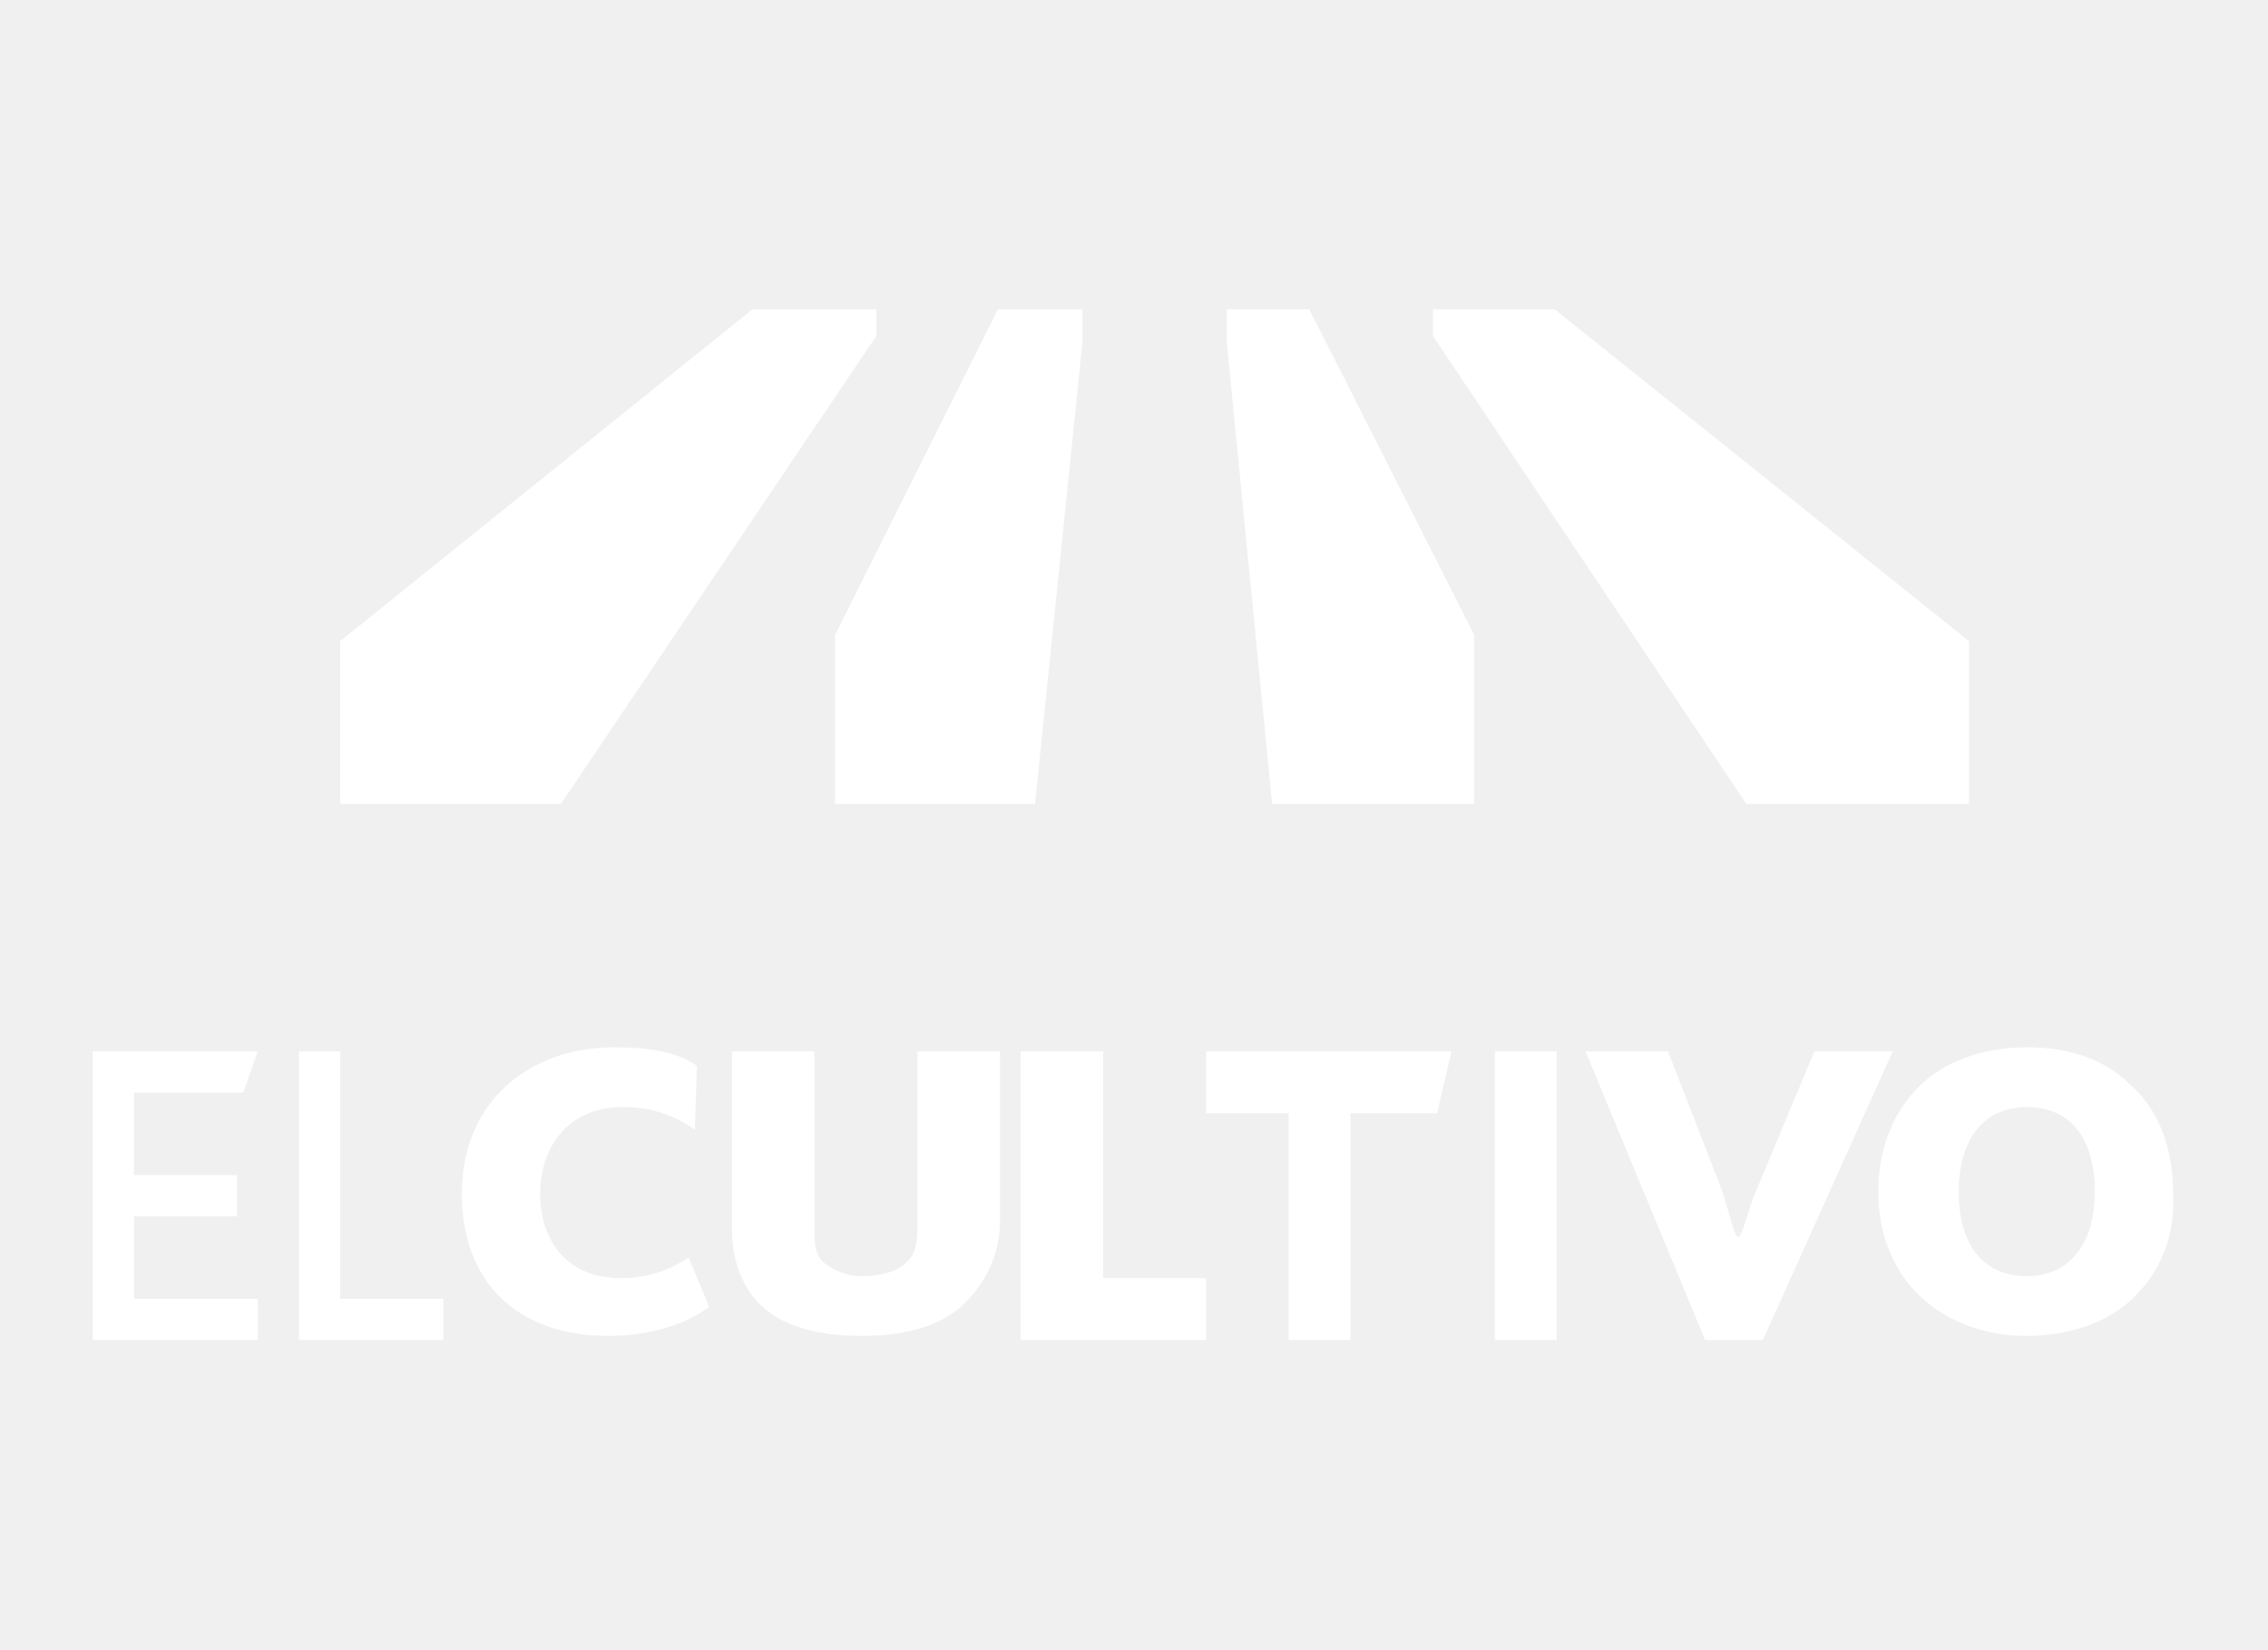
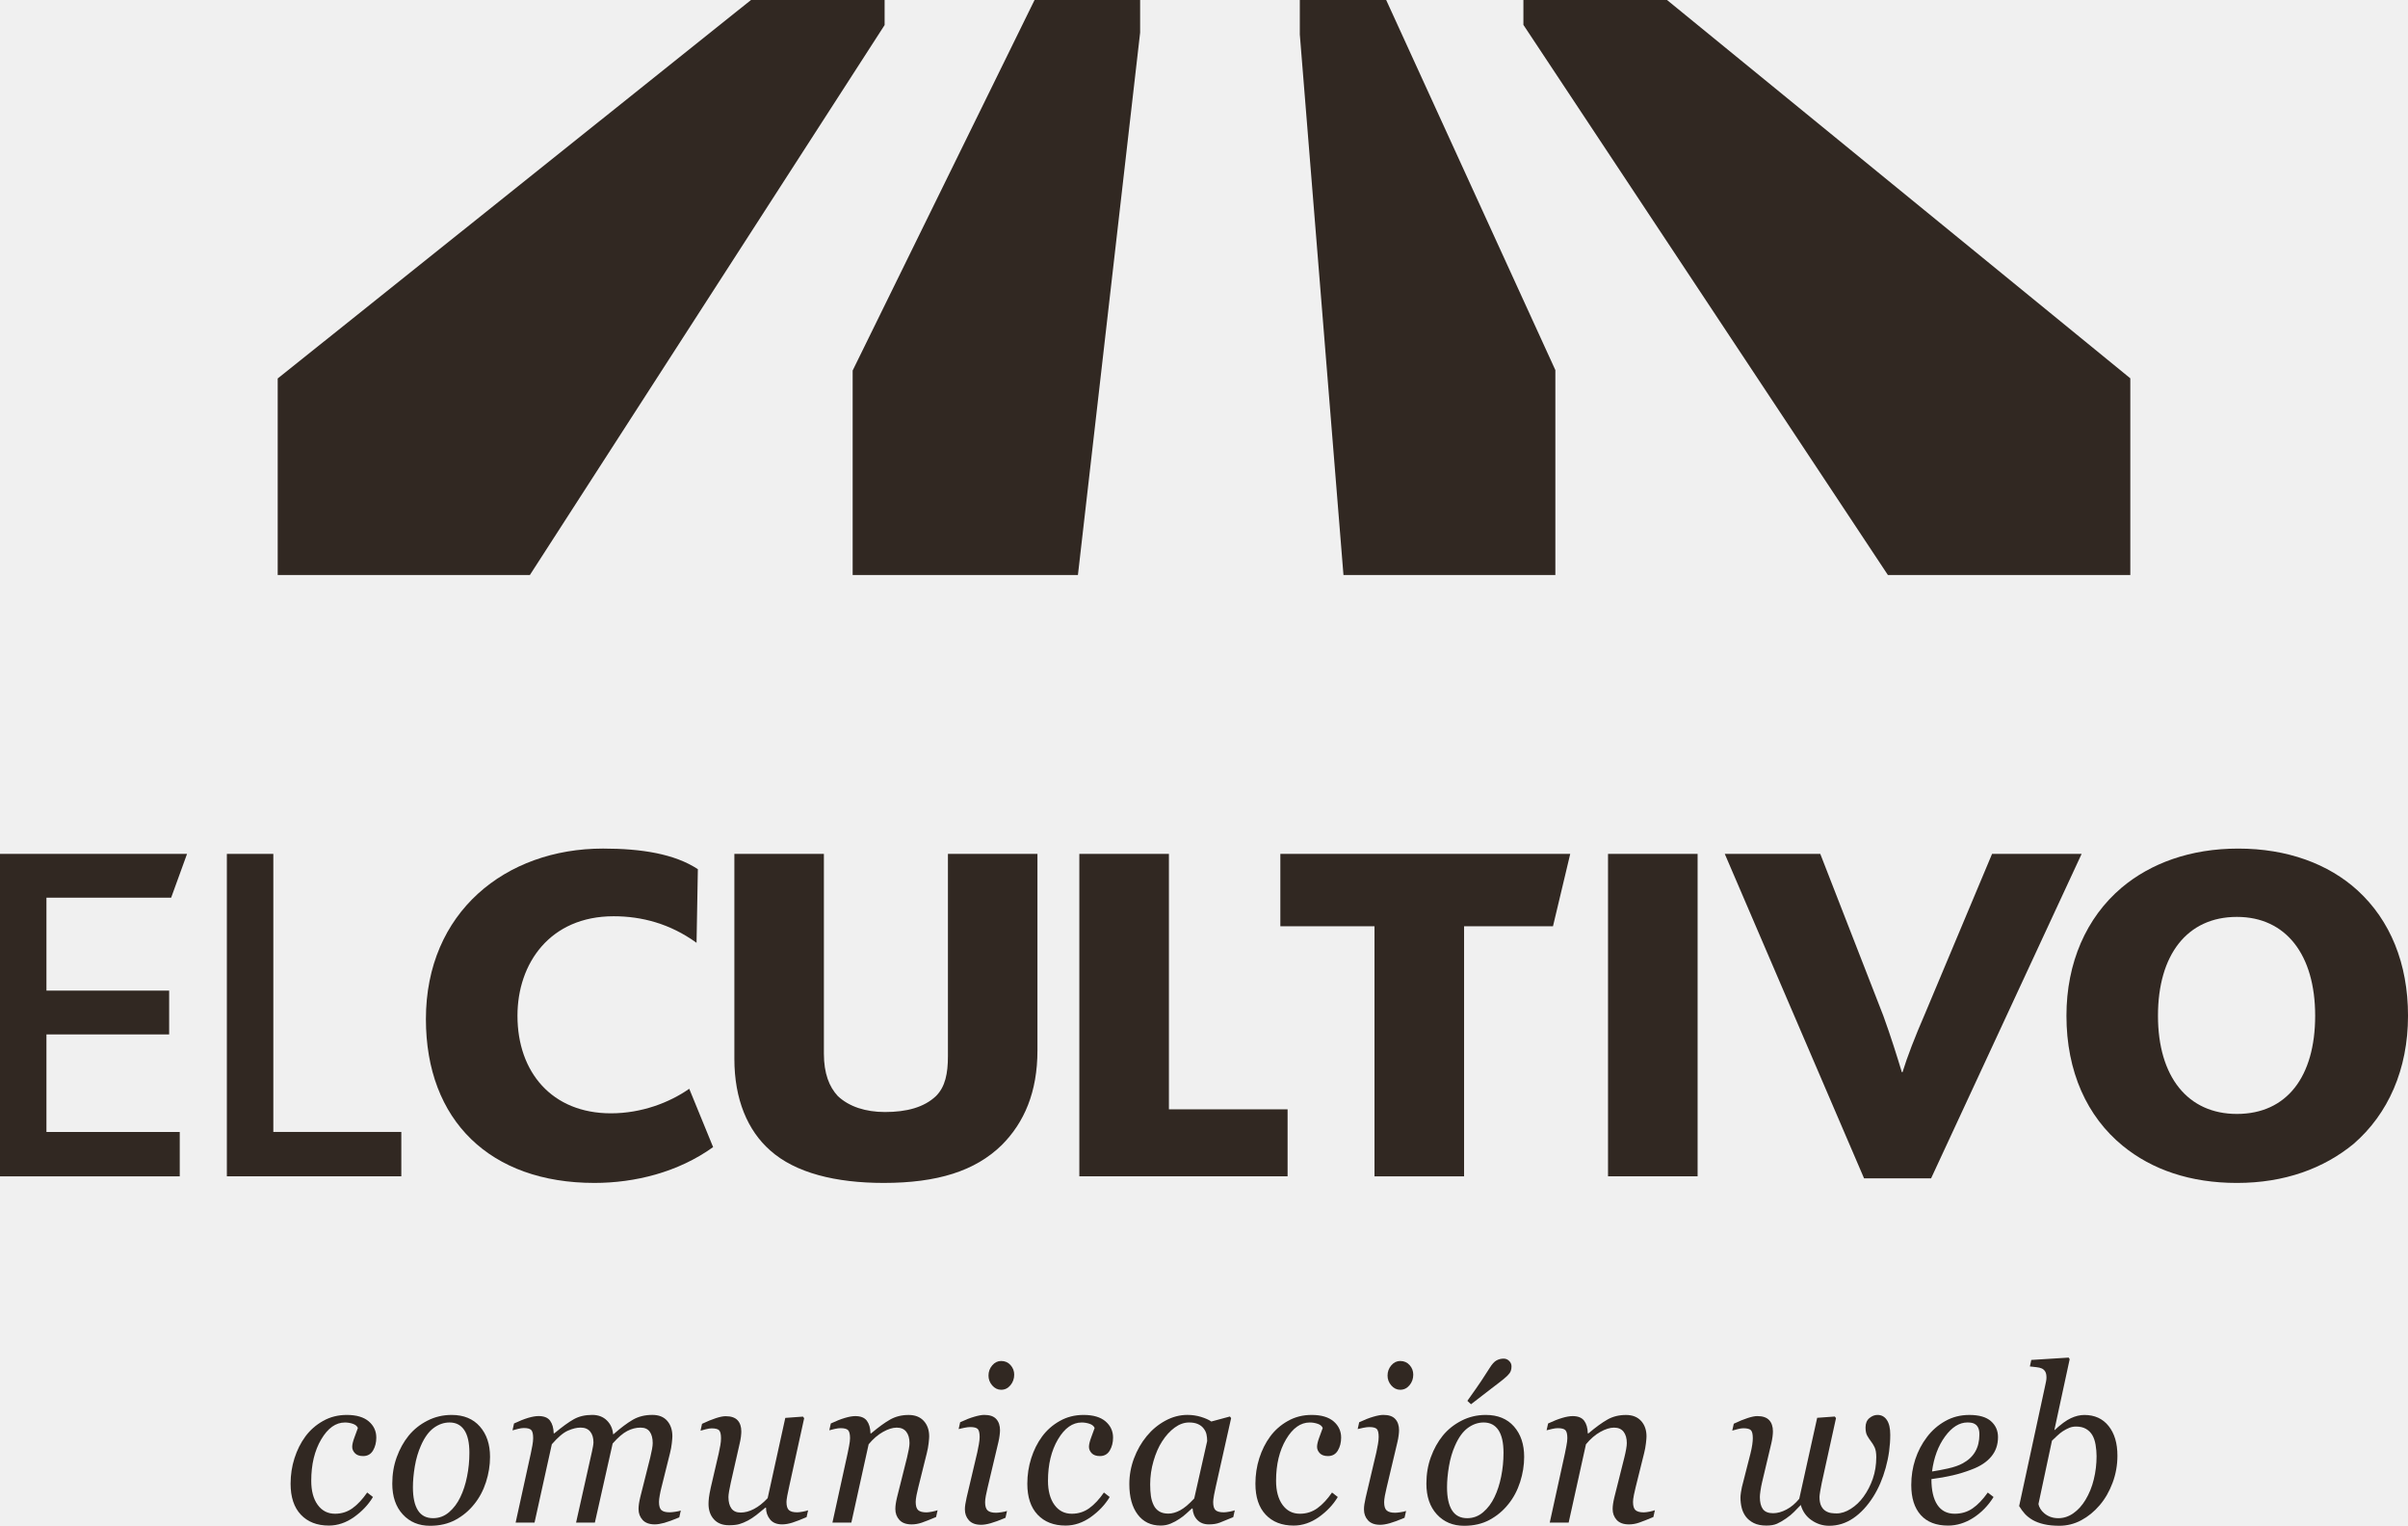
- <svg xmlns="http://www.w3.org/2000/svg" version="1.1" id="" class="menu__logo" x="0px" y="0px" viewBox="0 0 110 80" enable-background="new 0 0 110 80" xml:space="preserve">
+ <svg xmlns="http://www.w3.org/2000/svg" version="1.1" id="Capa_1" x="0px" y="0px" viewBox="0 0 158.091 100.151" enable-background="new 0 0 158.091 100.151" xml:space="preserve">
  <g>
    <g>
-       <polygon fill="#FFFFFF" points="42.5,15 36.5,15 16.5,31.1 16.5,39 27.2,39 42.5,16.3   " />
-       <polygon fill="#FFFFFF" points="52.5,15 48.4,15 40.5,30.8 40.5,39 50.2,39 52.5,16.6   " />
-       <polygon fill="#FFFFFF" points="11.8,53 6.5,53 6.5,57 11.5,57 11.5,59 6.5,59 6.5,63 12.5,63 12.5,65 4.5,65 4.5,51 12.5,51    " />
-       <polygon fill="#FFFFFF" points="14.5,65 14.5,51 16.5,51 16.5,63 21.5,63 21.5,65   " />
+       <path fill="#312822" d="M11.236,58.924H3.049v6.1h8.056v2.874H3.049v6.403h8.752v2.913H0V56.049h12.28L11.236,58.924z" />
+       <path fill="#312822" d="M14.894,77.213V56.049h3.05v18.251h8.403v2.913H14.894z" />
+       <path fill="#312822" d="M39.023,77.647c-6.837,0-11.061-4.09-11.061-10.753c0-7.012,5.225-11.194,11.627-11.194    c2.526,0,4.703,0.349,6.227,1.353l-0.086,4.834c-1.744-1.265-3.615-1.744-5.443-1.744c-4.182,0-6.314,3.093-6.314,6.53    c0,3.706,2.264,6.405,6.137,6.405c2.004,0,3.834-0.698,5.14-1.611l1.568,3.829C44.509,76.953,41.677,77.647,39.023,77.647z" />
+       <path fill="#312822" d="M65.763,75.166c-1.744,1.702-4.225,2.481-7.751,2.481c-3.135,0-5.793-0.652-7.446-2.132    c-1.482-1.304-2.353-3.355-2.353-6.007V56.049h5.877v13.11c0,1.303,0.349,2.178,0.915,2.787c0.74,0.697,1.829,1.047,3.092,1.047    c1.435,0,2.57-0.307,3.352-1.047c0.61-0.609,0.785-1.484,0.785-2.614V56.049h5.877v12.892    C68.113,71.685,67.242,73.687,65.763,75.166z" />
+       <path fill="#312822" d="M70.861,77.213V56.049h5.881v16.767h7.791v4.397H70.861z" />
+       <path fill="#312822" d="M101.957,60.799H96.12v16.415h-5.881V60.799h-6.181v-4.749h19.031L101.957,60.799z" />
+       <path fill="#312822" d="M105.571,77.213V56.049h5.881v21.164H105.571z" />
+       <path fill="#312822" d="M126.78,77.348h-4.399l-9.145-21.298h6.27l4.138,10.623c0.479,1.313,0.914,2.702,1.217,3.706h0.044    c0.307-1.004,0.831-2.354,1.437-3.746l4.442-10.584h5.88L126.78,77.348z" />
+       <path fill="#312822" d="M154.522,75.082c-1.959,1.611-4.527,2.566-7.664,2.566c-3.05,0-5.574-0.867-7.492-2.435    c-2.351-1.917-3.699-4.877-3.699-8.54c0-3.482,1.307-6.441,3.615-8.4c1.916-1.614,4.527-2.572,7.663-2.572    c3.223,0,5.925,1.004,7.839,2.748c2.135,1.955,3.308,4.788,3.308,8.224C158.091,70.202,156.786,73.12,154.522,75.082z     M146.858,60.185c-3.266,0-5.182,2.488-5.182,6.487c0,4.009,1.96,6.447,5.182,6.447c3.268,0,5.138-2.438,5.138-6.447    C151.996,62.673,150.081,60.185,146.858,60.185z" />
    </g>
    <g>
-       <g>
-         <path fill="#FFFFFF" d="M29.5,64.8c-4.4,0-7.1-2.6-7.1-6.9c0-4.5,3.3-7.1,7.4-7.1c1.6,0,3,0.2,4,0.9l-0.1,3.1     c-1.1-0.8-2.3-1.1-3.5-1.1c-2.7,0-4,2-4,4.2c0,2.4,1.4,4.1,3.9,4.1c1.3,0,2.4-0.4,3.3-1l1,2.4C33,64.4,31.2,64.8,29.5,64.8" />
-         <path fill="#FFFFFF" d="M46.8,63.2c-1.1,1.1-2.8,1.6-5,1.6c-2,0-3.7-0.4-4.8-1.4c-0.9-0.8-1.5-2.1-1.5-3.8V51h4v8.4     c0,0.8,0,1.4,0.4,1.8c0.5,0.4,1.1,0.7,1.9,0.7c0.9,0,1.7-0.2,2.2-0.7c0.4-0.4,0.5-0.9,0.5-1.7V51h4v8.2     C48.5,61,47.7,62.3,46.8,63.2" />
-         <polygon fill="#FFFFFF" points="49.5,65 49.5,51 53.5,51 53.5,62 58.5,62 58.5,65    " />
-         <polygon fill="#FFFFFF" points="69.7,54 65.5,54 65.5,65 62.5,65 62.5,54 58.5,54 58.5,51 70.4,51    " />
-         <rect x="72.5" y="51" fill="#FFFFFF" width="3" height="14" />
-         <path fill="#FFFFFF" d="M85.5,65h-2.8l-5.8-14h4l2.6,6.7c0.3,0.8,0.6,2.3,0.8,2.3h0c0.2,0,0.5-1.4,0.9-2.3l2.8-6.7h3.8L85.5,65z" />
-         <path fill="#FFFFFF" d="M98.3,53.7c-2.1,0-3.3,1.6-3.3,4.1c0,2.6,1.2,4.1,3.3,4.1c2.1,0,3.3-1.6,3.3-4.1     C101.6,55.2,100.4,53.7,98.3,53.7 M103.2,63.2c-1.2,1-2.9,1.6-4.9,1.6c-1.9,0-3.6-0.6-4.8-1.6c-1.5-1.2-2.4-3.1-2.4-5.4     c0-2.2,0.8-4.1,2.3-5.4c1.2-1,2.9-1.6,4.9-1.6c2.1,0,3.8,0.6,5,1.8c1.4,1.2,2.1,3.1,2.1,5.3C105.5,60.1,104.7,61.9,103.2,63.2" />
-         <polygon fill="#FFFFFF" points="69.5,15 75.4,15 95.5,31.1 95.5,39 84.7,39 69.5,16.3    " />
-         <polygon fill="#FFFFFF" points="59.5,15 63.5,15 71.5,30.8 71.5,39 61.7,39 59.5,16.6    " />
-       </g>
+       <polygon fill="#312822" points="58.077,0 49.304,0 18.232,24.843 18.232,37.745 34.787,37.745 58.077,1.645   " />
+       <polygon fill="#312822" points="74.852,0 67.921,0 55.979,24.321 55.979,37.745 70.768,37.745 74.852,2.142   " />
+       <polygon fill="#312822" points="102.113,37.745 102.113,24.293 91.006,0 85.336,0 85.336,2.262 88.202,37.745   " />
+       <polygon fill="#312822" points="139.86,37.745 139.86,24.833 109.444,0 100.015,0 100.015,1.632 123.946,37.745   " />
+     </g>
+     <g>
+       <path fill="#312822" d="M21.59,100.138c-0.776,0-1.388-0.239-1.838-0.715c-0.449-0.476-0.674-1.153-0.674-2.03    c0-0.584,0.085-1.142,0.256-1.678c0.171-0.534,0.409-1.009,0.714-1.424c0.306-0.416,0.692-0.756,1.159-1.019    c0.467-0.264,0.987-0.396,1.558-0.396c0.633,0,1.115,0.141,1.445,0.423c0.33,0.282,0.495,0.638,0.495,1.066    c0,0.322-0.072,0.605-0.216,0.847c-0.144,0.242-0.36,0.364-0.648,0.364c-0.239,0-0.419-0.063-0.538-0.188    c-0.12-0.126-0.18-0.265-0.18-0.419c0-0.149,0.048-0.351,0.144-0.61c0.095-0.258,0.172-0.466,0.229-0.625    c-0.049-0.124-0.158-0.216-0.326-0.274c-0.168-0.058-0.343-0.088-0.524-0.088c-0.603,0-1.122,0.37-1.558,1.109    c-0.436,0.739-0.654,1.646-0.654,2.718c0,0.662,0.14,1.189,0.422,1.578c0.282,0.39,0.662,0.585,1.141,0.585    c0.431,0,0.813-0.122,1.148-0.365c0.335-0.242,0.655-0.585,0.962-1.028l0.379,0.294c-0.306,0.508-0.721,0.947-1.245,1.319    C22.715,99.952,22.165,100.138,21.59,100.138z" />
+       <path fill="#312822" d="M32.172,95.628c0,0.551-0.088,1.102-0.265,1.653c-0.177,0.551-0.434,1.034-0.771,1.45    c-0.341,0.43-0.752,0.773-1.233,1.032c-0.481,0.26-1.037,0.389-1.671,0.389c-0.736,0-1.332-0.249-1.791-0.749    c-0.458-0.499-0.687-1.172-0.687-2.017c0-0.62,0.097-1.2,0.292-1.736c0.195-0.538,0.456-1.008,0.784-1.415    c0.333-0.407,0.743-0.735,1.233-0.984c0.489-0.25,1.02-0.375,1.591-0.375c0.788,0,1.405,0.253,1.85,0.759    C31.95,94.141,32.172,94.806,32.172,95.628z M30.817,95.361c0-0.663-0.112-1.16-0.336-1.492c-0.224-0.332-0.545-0.498-0.966-0.498    c-0.368,0-0.715,0.12-1.04,0.358c-0.326,0.238-0.606,0.625-0.841,1.162c-0.182,0.407-0.315,0.858-0.399,1.355    c-0.084,0.498-0.126,0.956-0.126,1.376c0,0.669,0.11,1.174,0.329,1.517c0.219,0.344,0.55,0.514,0.993,0.514    c0.394,0,0.744-0.13,1.05-0.392c0.305-0.261,0.553-0.593,0.744-0.994c0.191-0.392,0.337-0.842,0.438-1.349    C30.766,96.413,30.817,95.893,30.817,95.361z" />
+       <path fill="#312822" d="M44.696,99.151l-0.1,0.448c-0.409,0.172-0.736,0.292-0.98,0.36c-0.245,0.067-0.453,0.101-0.627,0.101    c-0.355,0-0.622-0.097-0.8-0.291c-0.177-0.194-0.267-0.433-0.267-0.718c0-0.102,0.009-0.216,0.026-0.339    c0.018-0.123,0.047-0.27,0.087-0.437l0.657-2.613c0.049-0.2,0.088-0.382,0.117-0.546c0.029-0.163,0.043-0.294,0.043-0.392    c0-0.313-0.064-0.561-0.192-0.743c-0.128-0.182-0.33-0.273-0.608-0.273c-0.295,0-0.585,0.074-0.869,0.221    c-0.284,0.146-0.605,0.421-0.961,0.823l-1.167,5.19h-1.234l1.047-4.679c0.023-0.102,0.043-0.212,0.064-0.326    c0.02-0.115,0.03-0.199,0.03-0.256c0-0.304-0.072-0.542-0.215-0.714c-0.143-0.173-0.353-0.26-0.63-0.26    c-0.251,0-0.528,0.067-0.832,0.201c-0.304,0.132-0.655,0.431-1.056,0.893l-1.135,5.14h-1.241l0.996-4.539    c0.036-0.164,0.071-0.338,0.104-0.526c0.033-0.186,0.05-0.346,0.05-0.476c0-0.271-0.042-0.449-0.127-0.535    c-0.084-0.087-0.249-0.13-0.494-0.13c-0.098,0-0.224,0.02-0.378,0.058c-0.153,0.039-0.273,0.071-0.357,0.095l0.1-0.451    c0.347-0.164,0.654-0.286,0.922-0.367c0.267-0.079,0.496-0.12,0.688-0.12c0.356,0,0.609,0.101,0.758,0.305    c0.149,0.203,0.228,0.479,0.237,0.83h0.04c0.522-0.434,0.951-0.745,1.287-0.931c0.336-0.187,0.737-0.28,1.201-0.28    c0.394,0,0.713,0.12,0.959,0.36c0.245,0.24,0.383,0.543,0.414,0.907h0.026c0.473-0.415,0.892-0.73,1.261-0.945    c0.368-0.215,0.798-0.322,1.287-0.322c0.424,0,0.749,0.129,0.976,0.388c0.227,0.26,0.34,0.599,0.34,1.019    c0,0.085-0.012,0.234-0.036,0.448c-0.024,0.215-0.063,0.427-0.116,0.638l-0.56,2.247c-0.04,0.15-0.078,0.322-0.113,0.516    c-0.036,0.194-0.054,0.345-0.054,0.452c0,0.267,0.053,0.447,0.16,0.543c0.107,0.096,0.286,0.143,0.539,0.143    c0.084,0,0.207-0.011,0.366-0.035C44.49,99.211,44.611,99.184,44.696,99.151z" />
+       <path fill="#312822" d="M50.29,98.962h-0.04c-0.204,0.172-0.399,0.332-0.584,0.476c-0.186,0.144-0.37,0.265-0.551,0.364    c-0.213,0.112-0.405,0.192-0.578,0.241c-0.173,0.049-0.399,0.073-0.678,0.073c-0.426,0-0.756-0.129-0.99-0.388    c-0.235-0.259-0.353-0.598-0.353-1.018c0-0.112,0.009-0.245,0.026-0.399c0.018-0.154,0.06-0.382,0.126-0.685l0.516-2.218    c0.044-0.206,0.08-0.388,0.109-0.546c0.029-0.159,0.043-0.31,0.043-0.455c0-0.261-0.041-0.435-0.122-0.521    c-0.082-0.086-0.249-0.129-0.501-0.129c-0.097,0-0.221,0.019-0.371,0.058c-0.15,0.039-0.267,0.071-0.351,0.095l0.1-0.451    c0.346-0.164,0.65-0.289,0.913-0.373c0.264-0.085,0.475-0.127,0.635-0.127c0.355,0,0.615,0.087,0.781,0.262    c0.166,0.175,0.249,0.423,0.249,0.745c0,0.085-0.009,0.198-0.026,0.343c-0.018,0.145-0.044,0.29-0.08,0.434l-0.587,2.589    c-0.044,0.196-0.08,0.379-0.109,0.549c-0.029,0.171-0.043,0.301-0.043,0.389c0,0.313,0.064,0.56,0.193,0.741    c0.128,0.182,0.332,0.273,0.61,0.273c0.283,0,0.574-0.078,0.873-0.235c0.299-0.156,0.599-0.392,0.899-0.711l1.157-5.267    l1.159-0.085l0.08,0.105l-0.988,4.506c-0.044,0.192-0.084,0.384-0.12,0.577c-0.035,0.194-0.053,0.331-0.053,0.41    c0,0.265,0.055,0.446,0.163,0.542c0.108,0.096,0.289,0.143,0.541,0.143c0.084,0,0.203-0.014,0.358-0.042    c0.154-0.028,0.273-0.058,0.358-0.091l-0.1,0.448c-0.367,0.159-0.675,0.278-0.92,0.357c-0.246,0.079-0.473,0.119-0.681,0.119    c-0.359,0-0.626-0.11-0.8-0.329C50.377,99.512,50.29,99.255,50.29,98.962z" />
+       <path fill="#312822" d="M61.556,99.13l-0.1,0.447c-0.4,0.169-0.712,0.291-0.934,0.368c-0.222,0.077-0.446,0.116-0.673,0.116    c-0.356,0-0.622-0.097-0.8-0.291c-0.178-0.194-0.267-0.433-0.267-0.718c0-0.102,0.009-0.216,0.026-0.339    c0.018-0.123,0.046-0.27,0.087-0.437l0.656-2.613c0.049-0.2,0.088-0.382,0.117-0.546c0.029-0.163,0.044-0.294,0.044-0.392    c0-0.313-0.071-0.561-0.212-0.743c-0.141-0.182-0.349-0.273-0.627-0.273c-0.268,0-0.568,0.094-0.902,0.281    c-0.334,0.186-0.648,0.457-0.943,0.813l-1.135,5.14h-1.242l0.996-4.539c0.023-0.112,0.055-0.274,0.097-0.487    c0.042-0.213,0.063-0.385,0.063-0.514c0-0.262-0.042-0.437-0.127-0.526c-0.084-0.089-0.253-0.133-0.507-0.133    c-0.098,0-0.223,0.018-0.374,0.052c-0.152,0.035-0.269,0.065-0.354,0.088l0.1-0.447c0.347-0.164,0.654-0.285,0.922-0.364    c0.267-0.08,0.496-0.12,0.687-0.12c0.352,0,0.604,0.101,0.755,0.302c0.152,0.201,0.232,0.478,0.24,0.833h0.041    c0.485-0.411,0.904-0.715,1.257-0.913c0.354-0.198,0.755-0.297,1.205-0.297c0.424,0,0.755,0.129,0.993,0.388    c0.239,0.26,0.358,0.599,0.358,1.019c0,0.085-0.012,0.234-0.036,0.448c-0.025,0.215-0.063,0.427-0.117,0.638l-0.559,2.247    c-0.04,0.15-0.079,0.322-0.117,0.516c-0.037,0.194-0.056,0.345-0.056,0.452c0,0.267,0.055,0.447,0.166,0.543    c0.11,0.096,0.292,0.143,0.545,0.143c0.084,0,0.205-0.015,0.362-0.045C61.351,99.194,61.472,99.163,61.556,99.13z" />
+       <path fill="#312822" d="M66.113,99.178l-0.1,0.448c-0.408,0.173-0.733,0.293-0.977,0.36c-0.244,0.068-0.452,0.101-0.625,0.101    c-0.354,0-0.62-0.097-0.797-0.291c-0.177-0.194-0.267-0.433-0.267-0.717c0-0.108,0.009-0.22,0.028-0.336    c0.018-0.117,0.046-0.264,0.086-0.442l0.702-2.977c0.036-0.163,0.07-0.338,0.103-0.525c0.034-0.186,0.05-0.346,0.05-0.476    c0-0.262-0.041-0.436-0.123-0.522c-0.082-0.086-0.248-0.129-0.5-0.129c-0.098,0-0.227,0.015-0.388,0.048    c-0.162,0.033-0.284,0.061-0.368,0.084l0.099-0.447c0.345-0.164,0.655-0.285,0.93-0.364c0.274-0.08,0.491-0.119,0.651-0.119    c0.363,0,0.626,0.09,0.79,0.273c0.164,0.182,0.246,0.426,0.246,0.735c0,0.084-0.009,0.198-0.027,0.343    c-0.018,0.145-0.044,0.29-0.079,0.435l-0.706,2.977c-0.044,0.182-0.083,0.36-0.116,0.535c-0.033,0.175-0.05,0.319-0.05,0.431    c0,0.267,0.056,0.448,0.169,0.546c0.112,0.098,0.295,0.148,0.546,0.148c0.084,0,0.203-0.012,0.361-0.035    C65.908,99.239,66.029,99.211,66.113,99.178z M66.585,90.231c0,0.266-0.083,0.498-0.246,0.696    c-0.164,0.198-0.368,0.297-0.611,0.297c-0.226,0-0.421-0.095-0.585-0.283c-0.164-0.189-0.246-0.405-0.246-0.648    c0-0.257,0.082-0.48,0.246-0.672c0.164-0.191,0.359-0.286,0.585-0.286c0.252,0,0.458,0.09,0.617,0.27    C66.505,89.784,66.585,89.993,66.585,90.231z" />
+       <path fill="#312822" d="M69.958,100.138c-0.775,0-1.388-0.239-1.837-0.715c-0.45-0.476-0.675-1.153-0.675-2.03    c0-0.584,0.086-1.142,0.257-1.678c0.17-0.534,0.408-1.009,0.714-1.424c0.306-0.416,0.692-0.756,1.16-1.019    c0.468-0.264,0.987-0.396,1.558-0.396c0.633,0,1.115,0.141,1.445,0.423c0.329,0.282,0.495,0.638,0.495,1.066    c0,0.322-0.073,0.605-0.216,0.847c-0.144,0.242-0.36,0.364-0.648,0.364c-0.239,0-0.419-0.063-0.539-0.188    c-0.119-0.126-0.179-0.265-0.179-0.419c0-0.149,0.048-0.351,0.144-0.61c0.096-0.258,0.172-0.466,0.228-0.625    c-0.049-0.124-0.157-0.216-0.325-0.274c-0.169-0.058-0.344-0.088-0.525-0.088c-0.602,0-1.122,0.37-1.558,1.109    c-0.436,0.739-0.654,1.646-0.654,2.718c0,0.662,0.141,1.189,0.422,1.578c0.281,0.39,0.662,0.585,1.141,0.585    c0.43,0,0.813-0.122,1.148-0.365c0.335-0.242,0.655-0.585,0.961-1.028l0.38,0.294c-0.306,0.508-0.721,0.947-1.246,1.319    C71.085,99.952,70.534,100.138,69.958,100.138z" />
+       <path fill="#312822" d="M78.297,99.017H78.25c-0.098,0.084-0.213,0.189-0.349,0.318c-0.135,0.128-0.293,0.251-0.474,0.368    c-0.172,0.117-0.361,0.218-0.564,0.304c-0.203,0.086-0.425,0.13-0.663,0.13c-0.642,0-1.145-0.243-1.51-0.728    c-0.365-0.486-0.547-1.149-0.547-1.99c0-0.578,0.101-1.141,0.305-1.688c0.204-0.545,0.485-1.037,0.843-1.471    c0.342-0.415,0.746-0.75,1.215-1.005c0.47-0.255,0.952-0.381,1.448-0.381c0.314,0,0.613,0.044,0.899,0.132    c0.286,0.089,0.51,0.189,0.674,0.302l1.22-0.329l0.08,0.105l-1.012,4.518c-0.036,0.144-0.073,0.321-0.11,0.529    c-0.037,0.208-0.057,0.361-0.057,0.458c0,0.267,0.053,0.446,0.16,0.54c0.106,0.094,0.286,0.14,0.539,0.14    c0.084,0,0.204-0.014,0.36-0.042c0.155-0.028,0.275-0.058,0.36-0.091l-0.1,0.448c-0.4,0.169-0.697,0.29-0.892,0.364    c-0.195,0.075-0.433,0.112-0.712,0.112c-0.319,0-0.572-0.098-0.759-0.294C78.416,99.57,78.314,99.32,78.297,99.017z     M79.254,94.591c0-0.154-0.015-0.301-0.046-0.442c-0.031-0.14-0.096-0.271-0.193-0.392c-0.089-0.117-0.211-0.209-0.366-0.28    c-0.155-0.071-0.35-0.106-0.584-0.106c-0.324,0-0.639,0.112-0.945,0.337c-0.306,0.224-0.581,0.524-0.824,0.903    c-0.23,0.355-0.419,0.784-0.565,1.289c-0.146,0.505-0.219,1.016-0.219,1.533c0,0.285,0.015,0.538,0.046,0.757    c0.031,0.219,0.091,0.42,0.18,0.603c0.084,0.177,0.205,0.315,0.365,0.413c0.159,0.098,0.36,0.147,0.603,0.147    c0.248,0,0.507-0.073,0.779-0.22c0.272-0.146,0.578-0.405,0.919-0.774L79.254,94.591z" />
+       <path fill="#312822" d="M84.932,100.138c-0.775,0-1.388-0.239-1.837-0.715c-0.449-0.476-0.674-1.153-0.674-2.03    c0-0.584,0.085-1.142,0.255-1.678c0.171-0.534,0.409-1.009,0.714-1.424c0.307-0.416,0.693-0.756,1.161-1.019    c0.467-0.264,0.986-0.396,1.557-0.396c0.634,0,1.115,0.141,1.446,0.423c0.329,0.282,0.495,0.638,0.495,1.066    c0,0.322-0.072,0.605-0.216,0.847c-0.144,0.242-0.36,0.364-0.648,0.364c-0.239,0-0.419-0.063-0.538-0.188    c-0.12-0.126-0.179-0.265-0.179-0.419c0-0.149,0.047-0.351,0.143-0.61c0.096-0.258,0.172-0.466,0.229-0.625    c-0.049-0.124-0.157-0.216-0.326-0.274c-0.169-0.058-0.344-0.088-0.525-0.088c-0.603,0-1.122,0.37-1.558,1.109    c-0.436,0.739-0.654,1.646-0.654,2.718c0,0.662,0.141,1.189,0.423,1.578c0.281,0.39,0.662,0.585,1.141,0.585    c0.43,0,0.813-0.122,1.148-0.365c0.335-0.242,0.655-0.585,0.962-1.028l0.378,0.294c-0.305,0.508-0.72,0.947-1.245,1.319    C86.058,99.952,85.508,100.138,84.932,100.138z" />
+       <path fill="#312822" d="M92.312,99.178l-0.1,0.448c-0.408,0.173-0.733,0.293-0.976,0.36c-0.244,0.068-0.452,0.101-0.625,0.101    c-0.355,0-0.62-0.097-0.798-0.291c-0.177-0.194-0.265-0.433-0.265-0.717c0-0.108,0.009-0.22,0.026-0.336    c0.018-0.117,0.047-0.264,0.086-0.442l0.702-2.977c0.036-0.163,0.07-0.338,0.103-0.525c0.033-0.186,0.049-0.346,0.049-0.476    c0-0.262-0.04-0.436-0.122-0.522c-0.082-0.086-0.248-0.129-0.501-0.129c-0.097,0-0.226,0.015-0.388,0.048    c-0.161,0.033-0.284,0.061-0.368,0.084l0.099-0.447c0.346-0.164,0.655-0.285,0.93-0.364c0.275-0.08,0.491-0.119,0.651-0.119    c0.364,0,0.627,0.09,0.79,0.273c0.164,0.182,0.246,0.426,0.246,0.735c0,0.084-0.009,0.198-0.027,0.343    c-0.018,0.145-0.045,0.29-0.08,0.435l-0.706,2.977c-0.044,0.182-0.083,0.36-0.116,0.535c-0.033,0.175-0.049,0.319-0.049,0.431    c0,0.267,0.056,0.448,0.169,0.546c0.112,0.098,0.294,0.148,0.546,0.148c0.084,0,0.204-0.012,0.36-0.035    C92.108,99.239,92.229,99.211,92.312,99.178z M92.784,90.231c0,0.266-0.082,0.498-0.246,0.696    c-0.164,0.198-0.368,0.297-0.611,0.297c-0.226,0-0.421-0.095-0.585-0.283c-0.164-0.189-0.246-0.405-0.246-0.648    c0-0.257,0.082-0.48,0.246-0.672c0.164-0.191,0.359-0.286,0.585-0.286c0.252,0,0.458,0.09,0.618,0.27    C92.705,89.784,92.784,89.993,92.784,90.231z" />
+       <path fill="#312822" d="M100.065,95.628c0,0.551-0.089,1.102-0.266,1.653c-0.177,0.551-0.433,1.034-0.771,1.45    c-0.341,0.43-0.752,0.773-1.233,1.032c-0.48,0.26-1.038,0.389-1.671,0.389c-0.735,0-1.332-0.249-1.791-0.749    c-0.458-0.499-0.687-1.172-0.687-2.017c0-0.62,0.097-1.2,0.292-1.736c0.195-0.538,0.456-1.008,0.784-1.415    c0.332-0.407,0.743-0.735,1.233-0.984c0.489-0.25,1.019-0.375,1.591-0.375c0.789,0,1.406,0.253,1.851,0.759    C99.842,94.141,100.065,94.806,100.065,95.628z M98.709,95.361c0-0.663-0.112-1.16-0.335-1.492    c-0.224-0.332-0.546-0.498-0.967-0.498c-0.368,0-0.715,0.12-1.04,0.358c-0.326,0.238-0.606,0.625-0.841,1.162    c-0.182,0.407-0.315,0.858-0.398,1.355c-0.085,0.498-0.127,0.956-0.127,1.376c0,0.669,0.11,1.174,0.329,1.517    c0.22,0.344,0.55,0.514,0.994,0.514c0.394,0,0.744-0.13,1.049-0.392c0.306-0.261,0.554-0.593,0.745-0.994    c0.19-0.392,0.336-0.842,0.438-1.349C98.658,96.413,98.709,95.893,98.709,95.361z M99.234,89.685c0,0.186-0.042,0.337-0.126,0.451    c-0.085,0.115-0.213,0.241-0.386,0.381c-0.208,0.169-0.478,0.376-0.807,0.624c-0.33,0.247-0.776,0.592-1.339,1.034l-0.24-0.224    c0.439-0.616,0.744-1.052,0.914-1.309c0.17-0.256,0.352-0.538,0.548-0.846c0.155-0.251,0.305-0.418,0.449-0.497    c0.144-0.079,0.3-0.119,0.468-0.119c0.146,0,0.269,0.052,0.368,0.154C99.185,89.437,99.234,89.554,99.234,89.685z" />
+       <path fill="#312822" d="M108.648,99.13l-0.1,0.447c-0.4,0.169-0.711,0.291-0.933,0.368c-0.223,0.077-0.447,0.116-0.673,0.116    c-0.356,0-0.623-0.097-0.801-0.291c-0.177-0.194-0.267-0.433-0.267-0.718c0-0.102,0.009-0.216,0.027-0.339    c0.018-0.123,0.047-0.27,0.087-0.437l0.656-2.613c0.05-0.2,0.088-0.382,0.117-0.546c0.029-0.163,0.043-0.294,0.043-0.392    c0-0.313-0.071-0.561-0.21-0.743c-0.141-0.182-0.35-0.273-0.627-0.273c-0.268,0-0.569,0.094-0.903,0.281    c-0.334,0.186-0.648,0.457-0.942,0.813l-1.136,5.14h-1.241l0.996-4.539c0.022-0.112,0.053-0.274,0.096-0.487    c0.042-0.213,0.063-0.385,0.063-0.514c0-0.262-0.042-0.437-0.127-0.526c-0.084-0.089-0.254-0.133-0.507-0.133    c-0.098,0-0.223,0.018-0.375,0.052c-0.151,0.035-0.269,0.065-0.354,0.088l0.1-0.447c0.347-0.164,0.654-0.285,0.922-0.364    c0.268-0.08,0.496-0.12,0.689-0.12c0.351,0,0.603,0.101,0.755,0.302c0.151,0.201,0.231,0.478,0.24,0.833h0.04    c0.485-0.411,0.905-0.715,1.258-0.913c0.353-0.198,0.755-0.297,1.205-0.297c0.424,0,0.755,0.129,0.993,0.388    c0.238,0.26,0.358,0.599,0.358,1.019c0,0.085-0.012,0.234-0.037,0.448c-0.024,0.215-0.063,0.427-0.116,0.638l-0.559,2.247    c-0.04,0.15-0.078,0.322-0.116,0.516c-0.039,0.194-0.057,0.345-0.057,0.452c0,0.267,0.055,0.447,0.166,0.543    c0.111,0.096,0.293,0.143,0.545,0.143c0.085,0,0.205-0.015,0.362-0.045C108.442,99.194,108.564,99.163,108.648,99.13z" />
+       <path fill="#312822" d="M124.1,94.171c0,0.733-0.1,1.459-0.3,2.178c-0.199,0.718-0.472,1.351-0.817,1.897    c-0.385,0.607-0.822,1.076-1.309,1.408c-0.487,0.332-1.016,0.497-1.588,0.497c-0.416,0-0.801-0.121-1.152-0.364    c-0.353-0.243-0.588-0.577-0.708-1.001c-0.16,0.163-0.307,0.315-0.442,0.455c-0.135,0.14-0.311,0.285-0.528,0.434    c-0.218,0.15-0.415,0.264-0.595,0.344c-0.18,0.078-0.409,0.119-0.687,0.119c-0.337,0-0.615-0.055-0.834-0.165    c-0.219-0.11-0.396-0.253-0.529-0.431c-0.124-0.169-0.212-0.358-0.265-0.571c-0.053-0.213-0.08-0.435-0.08-0.669    c0-0.089,0.01-0.201,0.03-0.336c0.02-0.136,0.041-0.252,0.063-0.35l0.565-2.213c0.052-0.21,0.092-0.402,0.116-0.574    c0.025-0.173,0.036-0.316,0.036-0.427c0-0.262-0.041-0.436-0.123-0.522c-0.083-0.086-0.249-0.13-0.501-0.13    c-0.098,0-0.222,0.02-0.372,0.058c-0.151,0.04-0.268,0.072-0.353,0.096l0.1-0.451c0.344-0.165,0.648-0.29,0.91-0.373    c0.263-0.085,0.474-0.128,0.633-0.128c0.353,0,0.613,0.088,0.778,0.263c0.166,0.175,0.249,0.423,0.249,0.746    c0,0.084-0.009,0.198-0.026,0.343c-0.018,0.145-0.045,0.29-0.079,0.435l-0.614,2.585c-0.04,0.172-0.073,0.349-0.099,0.532    c-0.027,0.182-0.04,0.317-0.04,0.407c0,0.349,0.067,0.615,0.199,0.794c0.133,0.18,0.357,0.27,0.672,0.27    c0.279,0,0.572-0.08,0.877-0.242c0.306-0.161,0.585-0.396,0.838-0.704l1.177-5.316l1.157-0.084l0.079,0.105l-0.938,4.266    c-0.03,0.14-0.063,0.312-0.096,0.514c-0.034,0.204-0.05,0.33-0.05,0.382c0,0.257,0.039,0.459,0.116,0.609    c0.077,0.15,0.176,0.259,0.296,0.329c0.115,0.069,0.235,0.113,0.359,0.129c0.124,0.017,0.243,0.025,0.359,0.025    c0.301,0,0.61-0.101,0.927-0.302c0.317-0.201,0.593-0.462,0.827-0.784c0.262-0.359,0.467-0.757,0.618-1.194    c0.15-0.436,0.226-0.907,0.226-1.411c0-0.28-0.036-0.496-0.11-0.648c-0.073-0.152-0.154-0.283-0.243-0.396    c-0.088-0.117-0.169-0.239-0.242-0.368c-0.073-0.128-0.11-0.31-0.11-0.542c0-0.267,0.084-0.469,0.252-0.61    c0.169-0.14,0.345-0.209,0.532-0.209c0.262,0,0.467,0.11,0.615,0.332C124.026,93.43,124.1,93.75,124.1,94.171z" />
+       <path fill="#312822" d="M131.174,94.333c0,0.495-0.146,0.92-0.442,1.275c-0.294,0.356-0.723,0.639-1.286,0.848    c-0.411,0.16-0.828,0.288-1.249,0.386c-0.42,0.098-0.886,0.18-1.395,0.246c0,0.737,0.129,1.3,0.389,1.689    c0.259,0.39,0.639,0.585,1.139,0.585c0.443,0,0.834-0.117,1.173-0.35c0.339-0.232,0.673-0.581,1-1.042l0.379,0.294    c-0.355,0.568-0.798,1.023-1.329,1.364c-0.532,0.34-1.083,0.511-1.655,0.511c-0.784,0-1.383-0.231-1.797-0.694    c-0.414-0.462-0.622-1.118-0.622-1.968c0-0.588,0.088-1.149,0.263-1.684c0.175-0.534,0.431-1.023,0.768-1.466    c0.327-0.435,0.729-0.784,1.205-1.051c0.476-0.267,1.002-0.399,1.578-0.399c0.638,0,1.111,0.137,1.418,0.409    C131.021,93.559,131.174,93.908,131.174,94.333z M129.952,94.161c0-0.182-0.025-0.325-0.073-0.43    c-0.049-0.105-0.111-0.183-0.186-0.234c-0.08-0.056-0.164-0.091-0.253-0.105c-0.088-0.014-0.18-0.022-0.272-0.022    c-0.531,0-1.022,0.307-1.472,0.922c-0.449,0.614-0.735,1.38-0.854,2.297c0.31-0.047,0.66-0.112,1.05-0.199    c0.39-0.086,0.713-0.198,0.969-0.338c0.368-0.201,0.642-0.457,0.821-0.771C129.862,94.967,129.952,94.594,129.952,94.161z" />
+       <path fill="#312822" d="M139.014,95.551c0,0.62-0.106,1.215-0.319,1.782c-0.212,0.567-0.494,1.057-0.844,1.466    c-0.358,0.421-0.764,0.751-1.215,0.992c-0.452,0.24-0.931,0.36-1.436,0.36c-0.381,0-0.716-0.034-1.006-0.101    c-0.29-0.067-0.537-0.16-0.741-0.276c-0.208-0.121-0.381-0.258-0.519-0.409c-0.137-0.152-0.261-0.322-0.372-0.508l1.713-7.925    c0.022-0.108,0.041-0.199,0.057-0.276c0.015-0.077,0.023-0.155,0.023-0.235c0-0.169-0.026-0.297-0.08-0.389    c-0.053-0.09-0.128-0.16-0.226-0.206c-0.092-0.042-0.209-0.071-0.351-0.085c-0.142-0.013-0.285-0.03-0.431-0.048l0.093-0.427    l2.453-0.153l0.066,0.105l-1.004,4.646h0.026c0.399-0.373,0.751-0.631,1.054-0.773c0.304-0.142,0.6-0.213,0.889-0.213    c0.674,0,1.204,0.241,1.59,0.724C138.821,94.083,139.014,94.733,139.014,95.551z M137.645,95.585c0-0.247-0.022-0.496-0.064-0.746    c-0.042-0.25-0.112-0.458-0.209-0.627c-0.102-0.177-0.242-0.317-0.42-0.42c-0.177-0.104-0.398-0.154-0.66-0.154    c-0.155,0-0.302,0.028-0.439,0.084c-0.138,0.056-0.28,0.131-0.426,0.225c-0.128,0.084-0.254,0.185-0.376,0.304    s-0.234,0.226-0.336,0.318l-0.885,4.154c0.013,0.094,0.054,0.196,0.12,0.307c0.067,0.112,0.151,0.21,0.253,0.295    c0.124,0.107,0.263,0.188,0.419,0.245c0.155,0.056,0.327,0.084,0.513,0.084c0.35,0,0.68-0.108,0.988-0.325    c0.308-0.217,0.573-0.51,0.795-0.879c0.243-0.402,0.426-0.85,0.545-1.345C137.585,96.61,137.645,96.104,137.645,95.585z" />
    </g>
  </g>
</svg>
